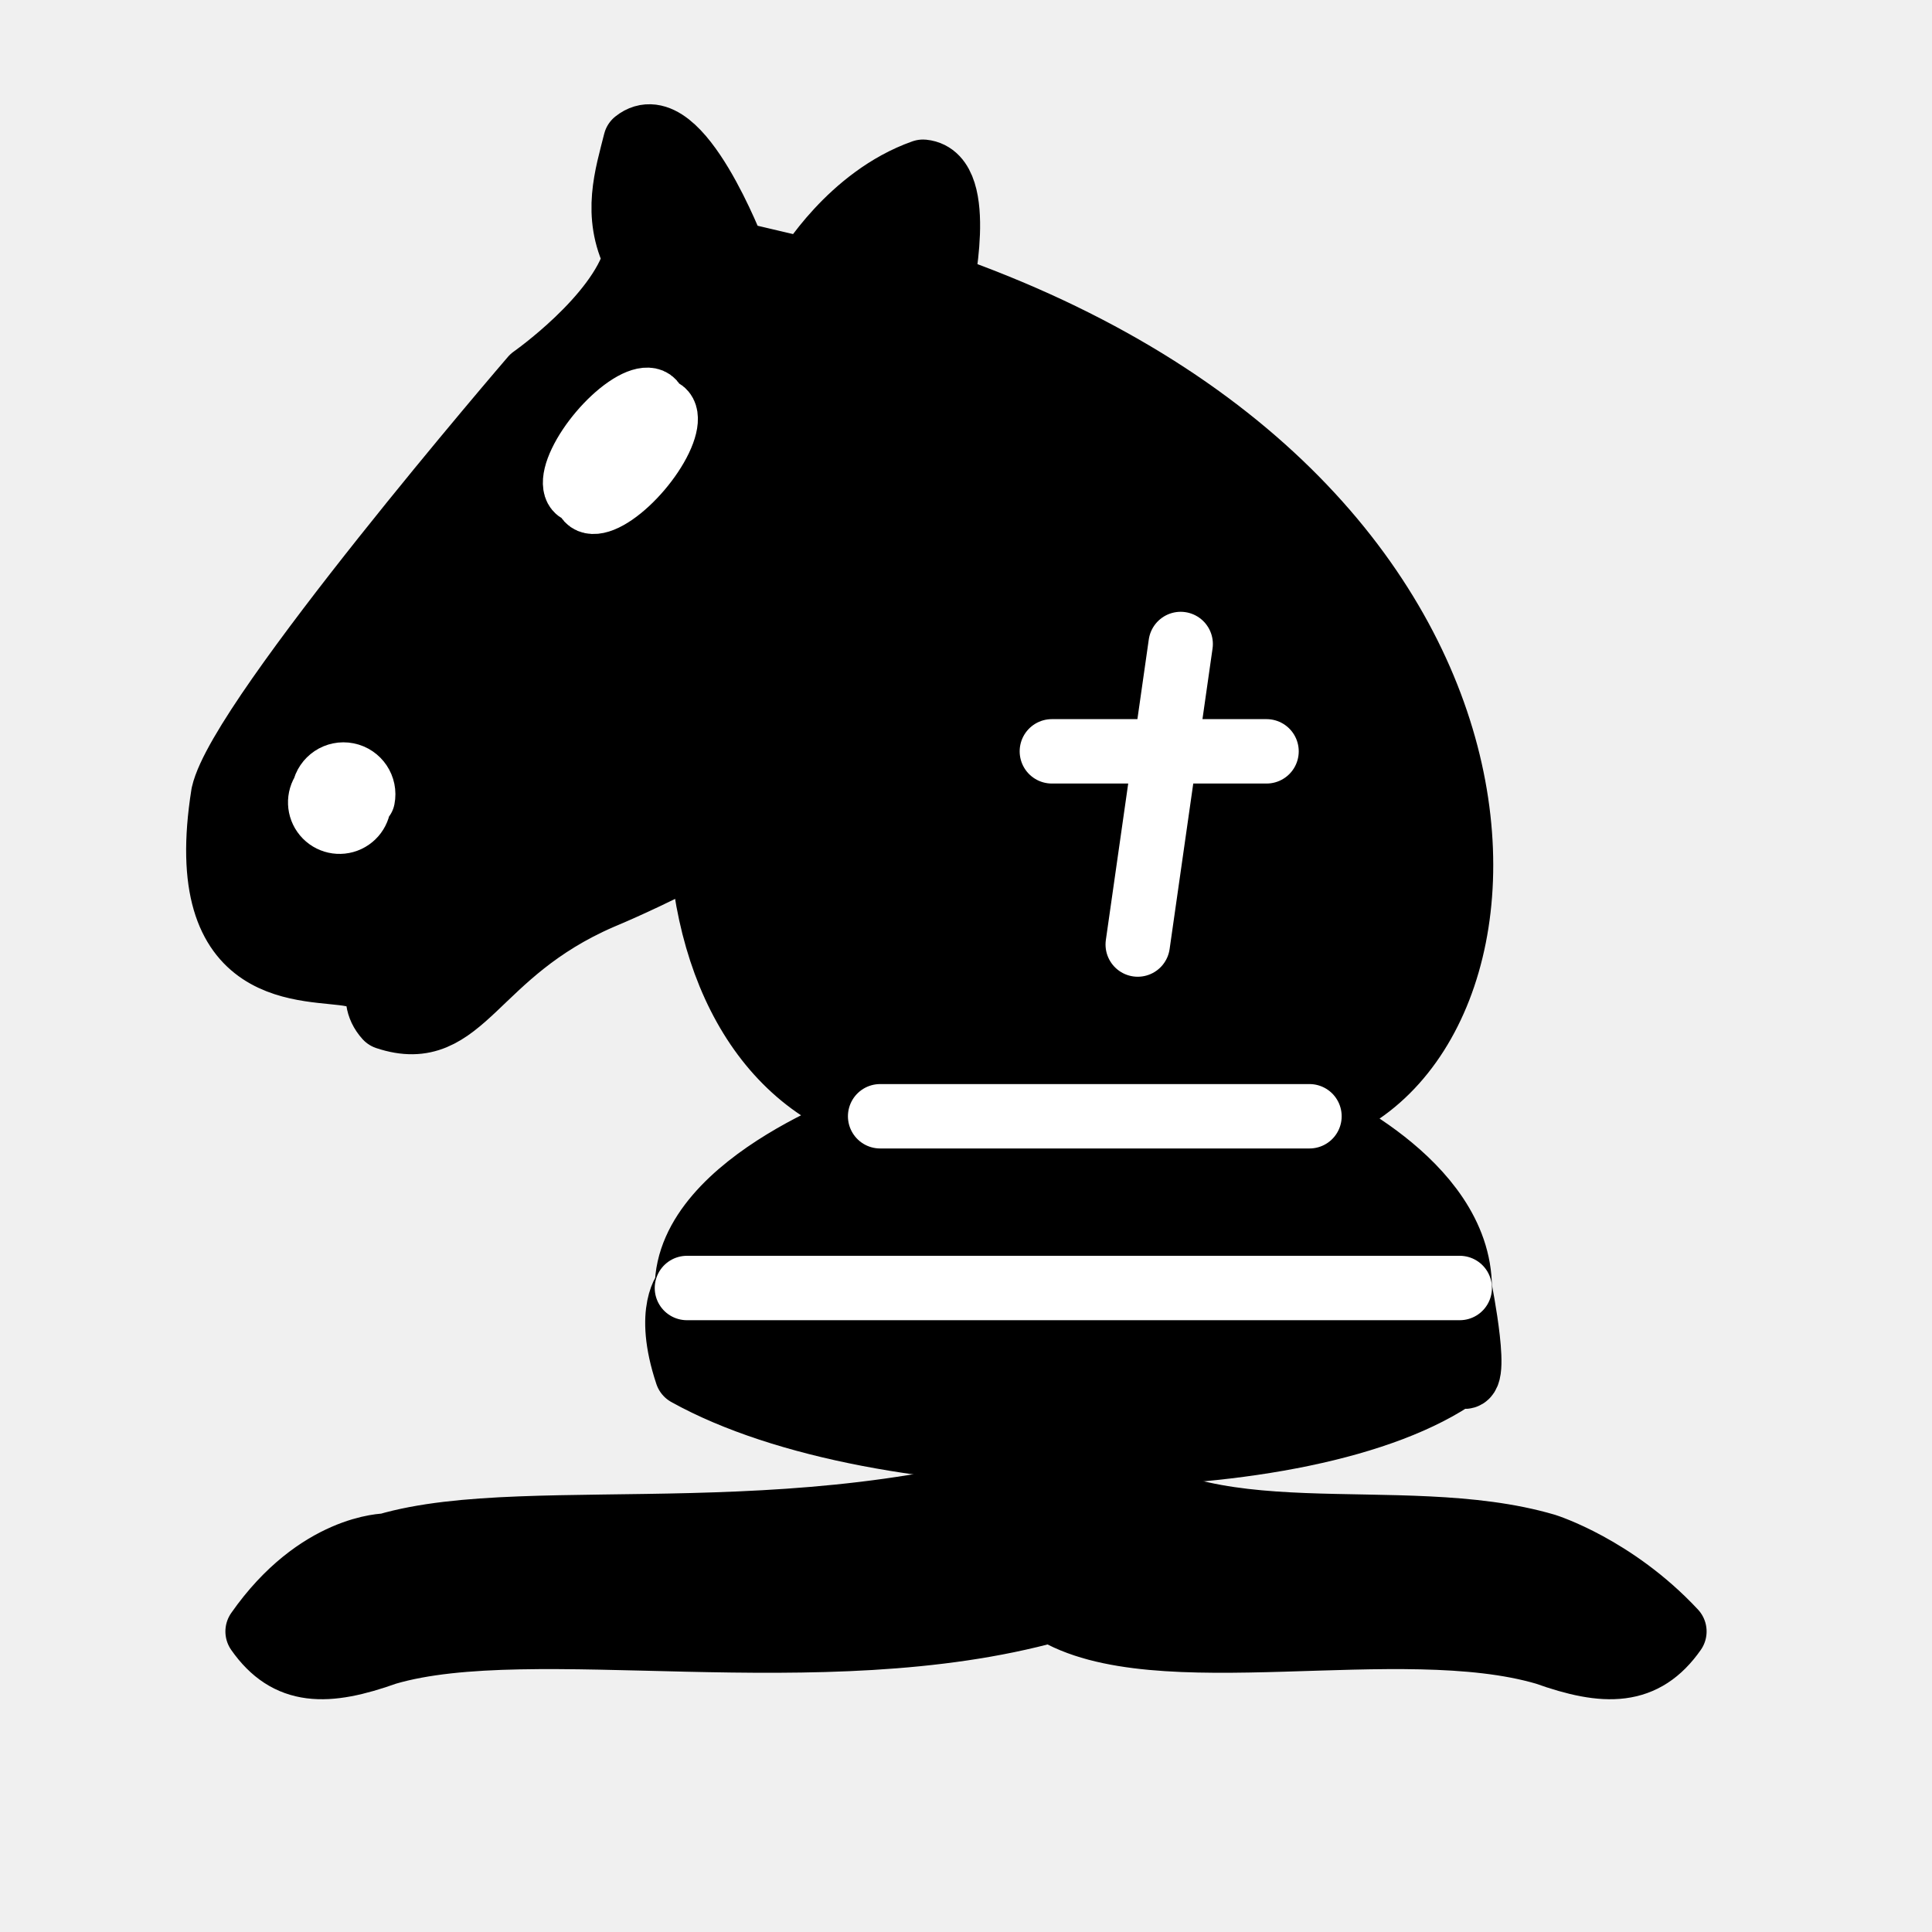
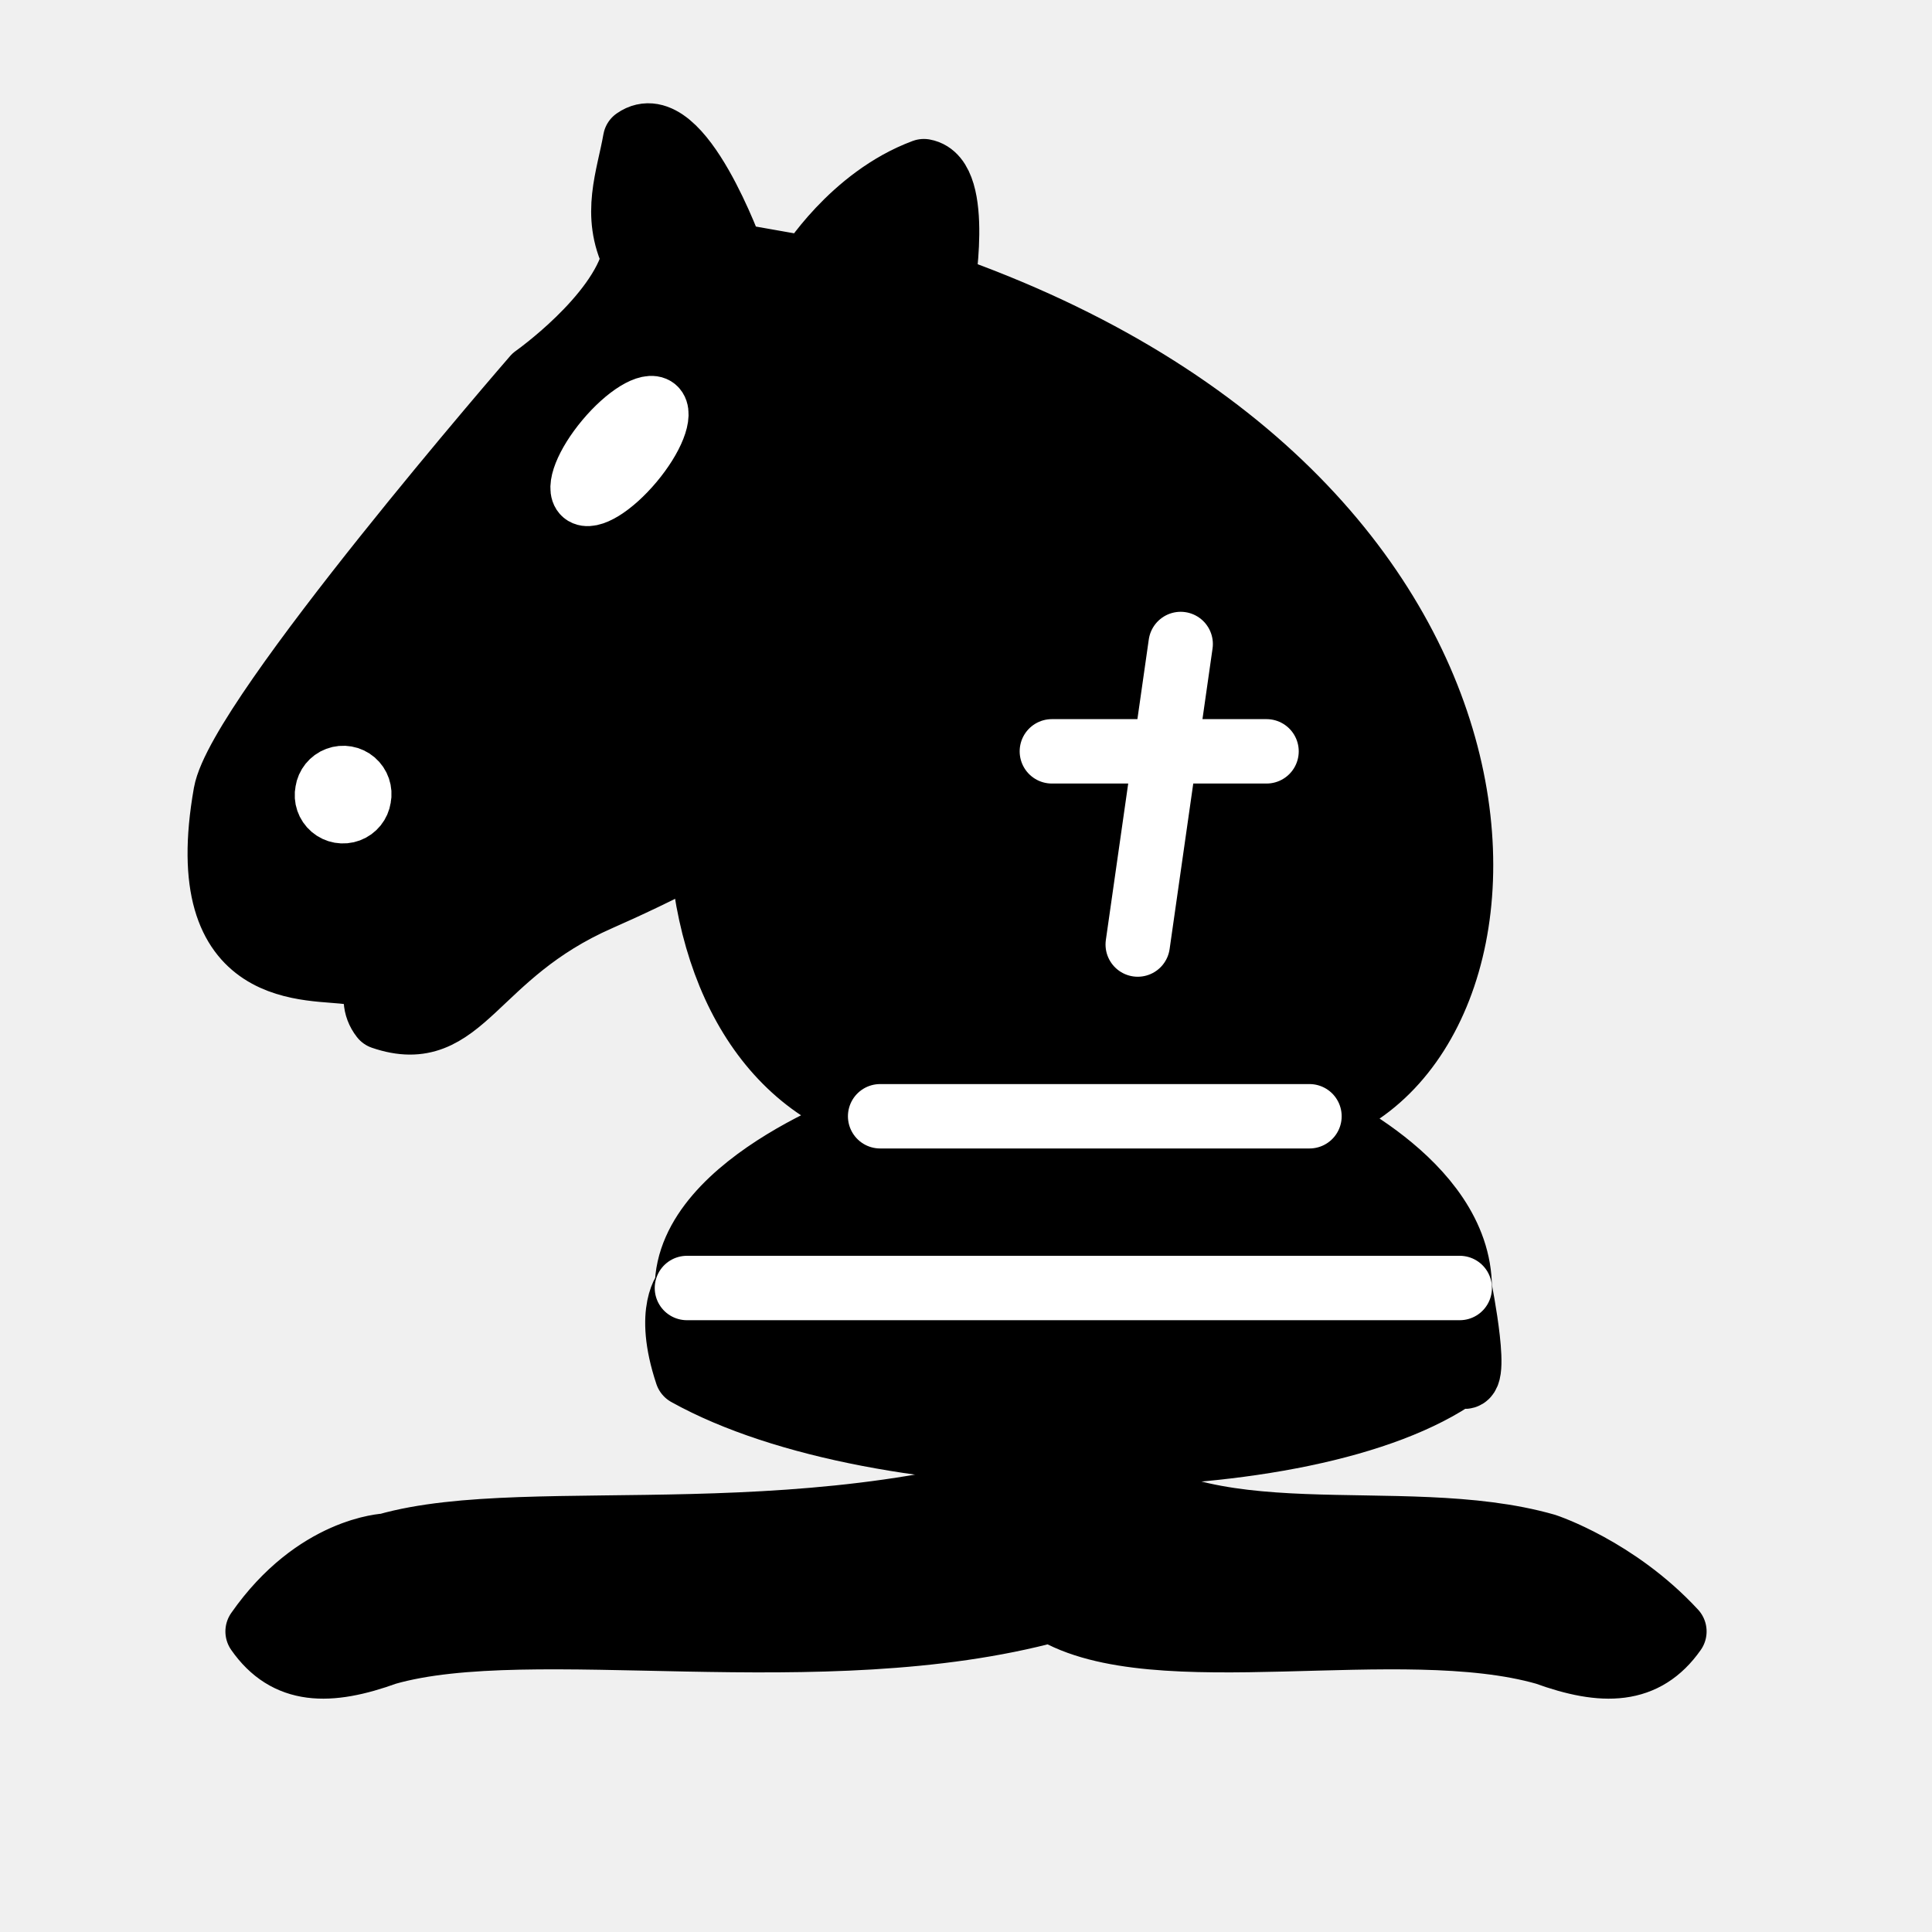
- <svg xmlns="http://www.w3.org/2000/svg" version="1.1" viewBox="0 0 450 450">
-   <g fill="#000" stroke="#000" stroke-linejoin="round" stroke-width="15">
-     <path d="M160 320c45 25 145 25 180 0 5 5 0-20 0-20 0-25-35-40-35-40 55-15 60-145-90-195-70 80-65 180-10 195 0 0-45 15-45 40 0 0-5 5 0 20Z" />
-     <path d="M90 360c34-10 101 4 165-20 24 24 71 10 105 20 0 0 16 5 30 20-7 10-16 10-30 5-34-10-91 5-115-10-54 15-121 0-155 10-14 5-23 5-30-5 14-20 30-20 30-20Z" />
+ <svg xmlns="http://www.w3.org/2000/svg" viewBox="0 0 45 45">
+   <g stroke="#000" stroke-width="1.5" stroke-linejoin="round">
+     <path d="M16 32c4.5 2.5 14.5 2.5 18 0 .5.5 0-2 0-2 0-2.5-3.5-4-3.5-4 5.5-1.5 6-14.5-9-19.5-7 8-6.5 18-1 19.5 0 0-4.5 1.5-4.5 4 0 0-.5.5 0 2Z" />
+     <path d="M9 36c3.39-.97 10.11.43 16.5-2 2.39 2.43 7.11 1.03 10.5 2 0 0 1.65.54 3 2-.68.97-1.65.99-3 .5-3.39-.97-9.11.46-11.5-1-5.39 1.46-12.11.03-15.5 1-1.354.49-2.323.47-3-.5 1.354-1.94 3-2 3-2Z" />
  </g>
-   <path d="M225 142c-2 26-61 57-85 67-30 13-32 34-50 28-9-10 16-25 4-27-10-1 0 12-12 17-10-2-37 2-30-42 4-18 72-97 72-97s20-14 24-28c-5-10-2-19 0-27 10-8 23 26 23 26l17 4s10-17 27-23c10 1 4 28 4 28" fill="#000" stroke="#000" stroke-linecap="round" stroke-linejoin="round" stroke-width="15" />
-   <path d="M205 260h100M160 300h180m-65-150-10 70m-20-45h50" fill="none" stroke="#FFF" stroke-linecap="round" stroke-width="15" />
-   <path d="M84 186a5 5 0 11-9-2 5 5 0 11 10 2Zm69-91a5 14 40 11-17 20 5 14 40 11 17-20Z" fill="#FFF" stroke="#FFF" stroke-linejoin="round" stroke-width="14" />
+   <path d="M22.459 14.205c-.118 2.638-6.071 5.665-8.497 6.726-2.972 1.304-3.178 3.406-5.057 2.764-.777-.996 1.725-2.474.469-2.659-.887-.156-.024 1.12-1.2 1.617-.886-.157-3.703.26-2.92-4.17.313-1.773 7.194-9.699 7.194-9.699s1.972-1.389 2.32-2.79c-.492-.995-.131-1.85.025-2.737 1.043-.73 2.269 2.685 2.269 2.685l1.772.313s1.003-1.644 2.685-2.269c.886.157.417 2.816.417 2.816" stroke="#000" stroke-width="1.499" stroke-linecap="round" stroke-linejoin="round" />
+   <g fill="none" stroke="#FFF" stroke-width="1.5" stroke-linecap="round">
+     <path d="M20.5 26h10M16 30h18M27.5 15l-1 7m-2-4.5h5" />
+   </g>
+   <g fill="#FFF" stroke="#FFF" stroke-width="1.5" stroke-linejoin="round">
+     <path d="M8.435 18.586a.45.45 0 1 1-.886-.156.45.45 0 1 1 .886.156ZM15.297 9.47a.45 1.35 40 1 1-1.736 2.07.45 1.35 40 1 1 1.736-2.07Z" stroke-width="1.35" />
+   </g>
</svg>
